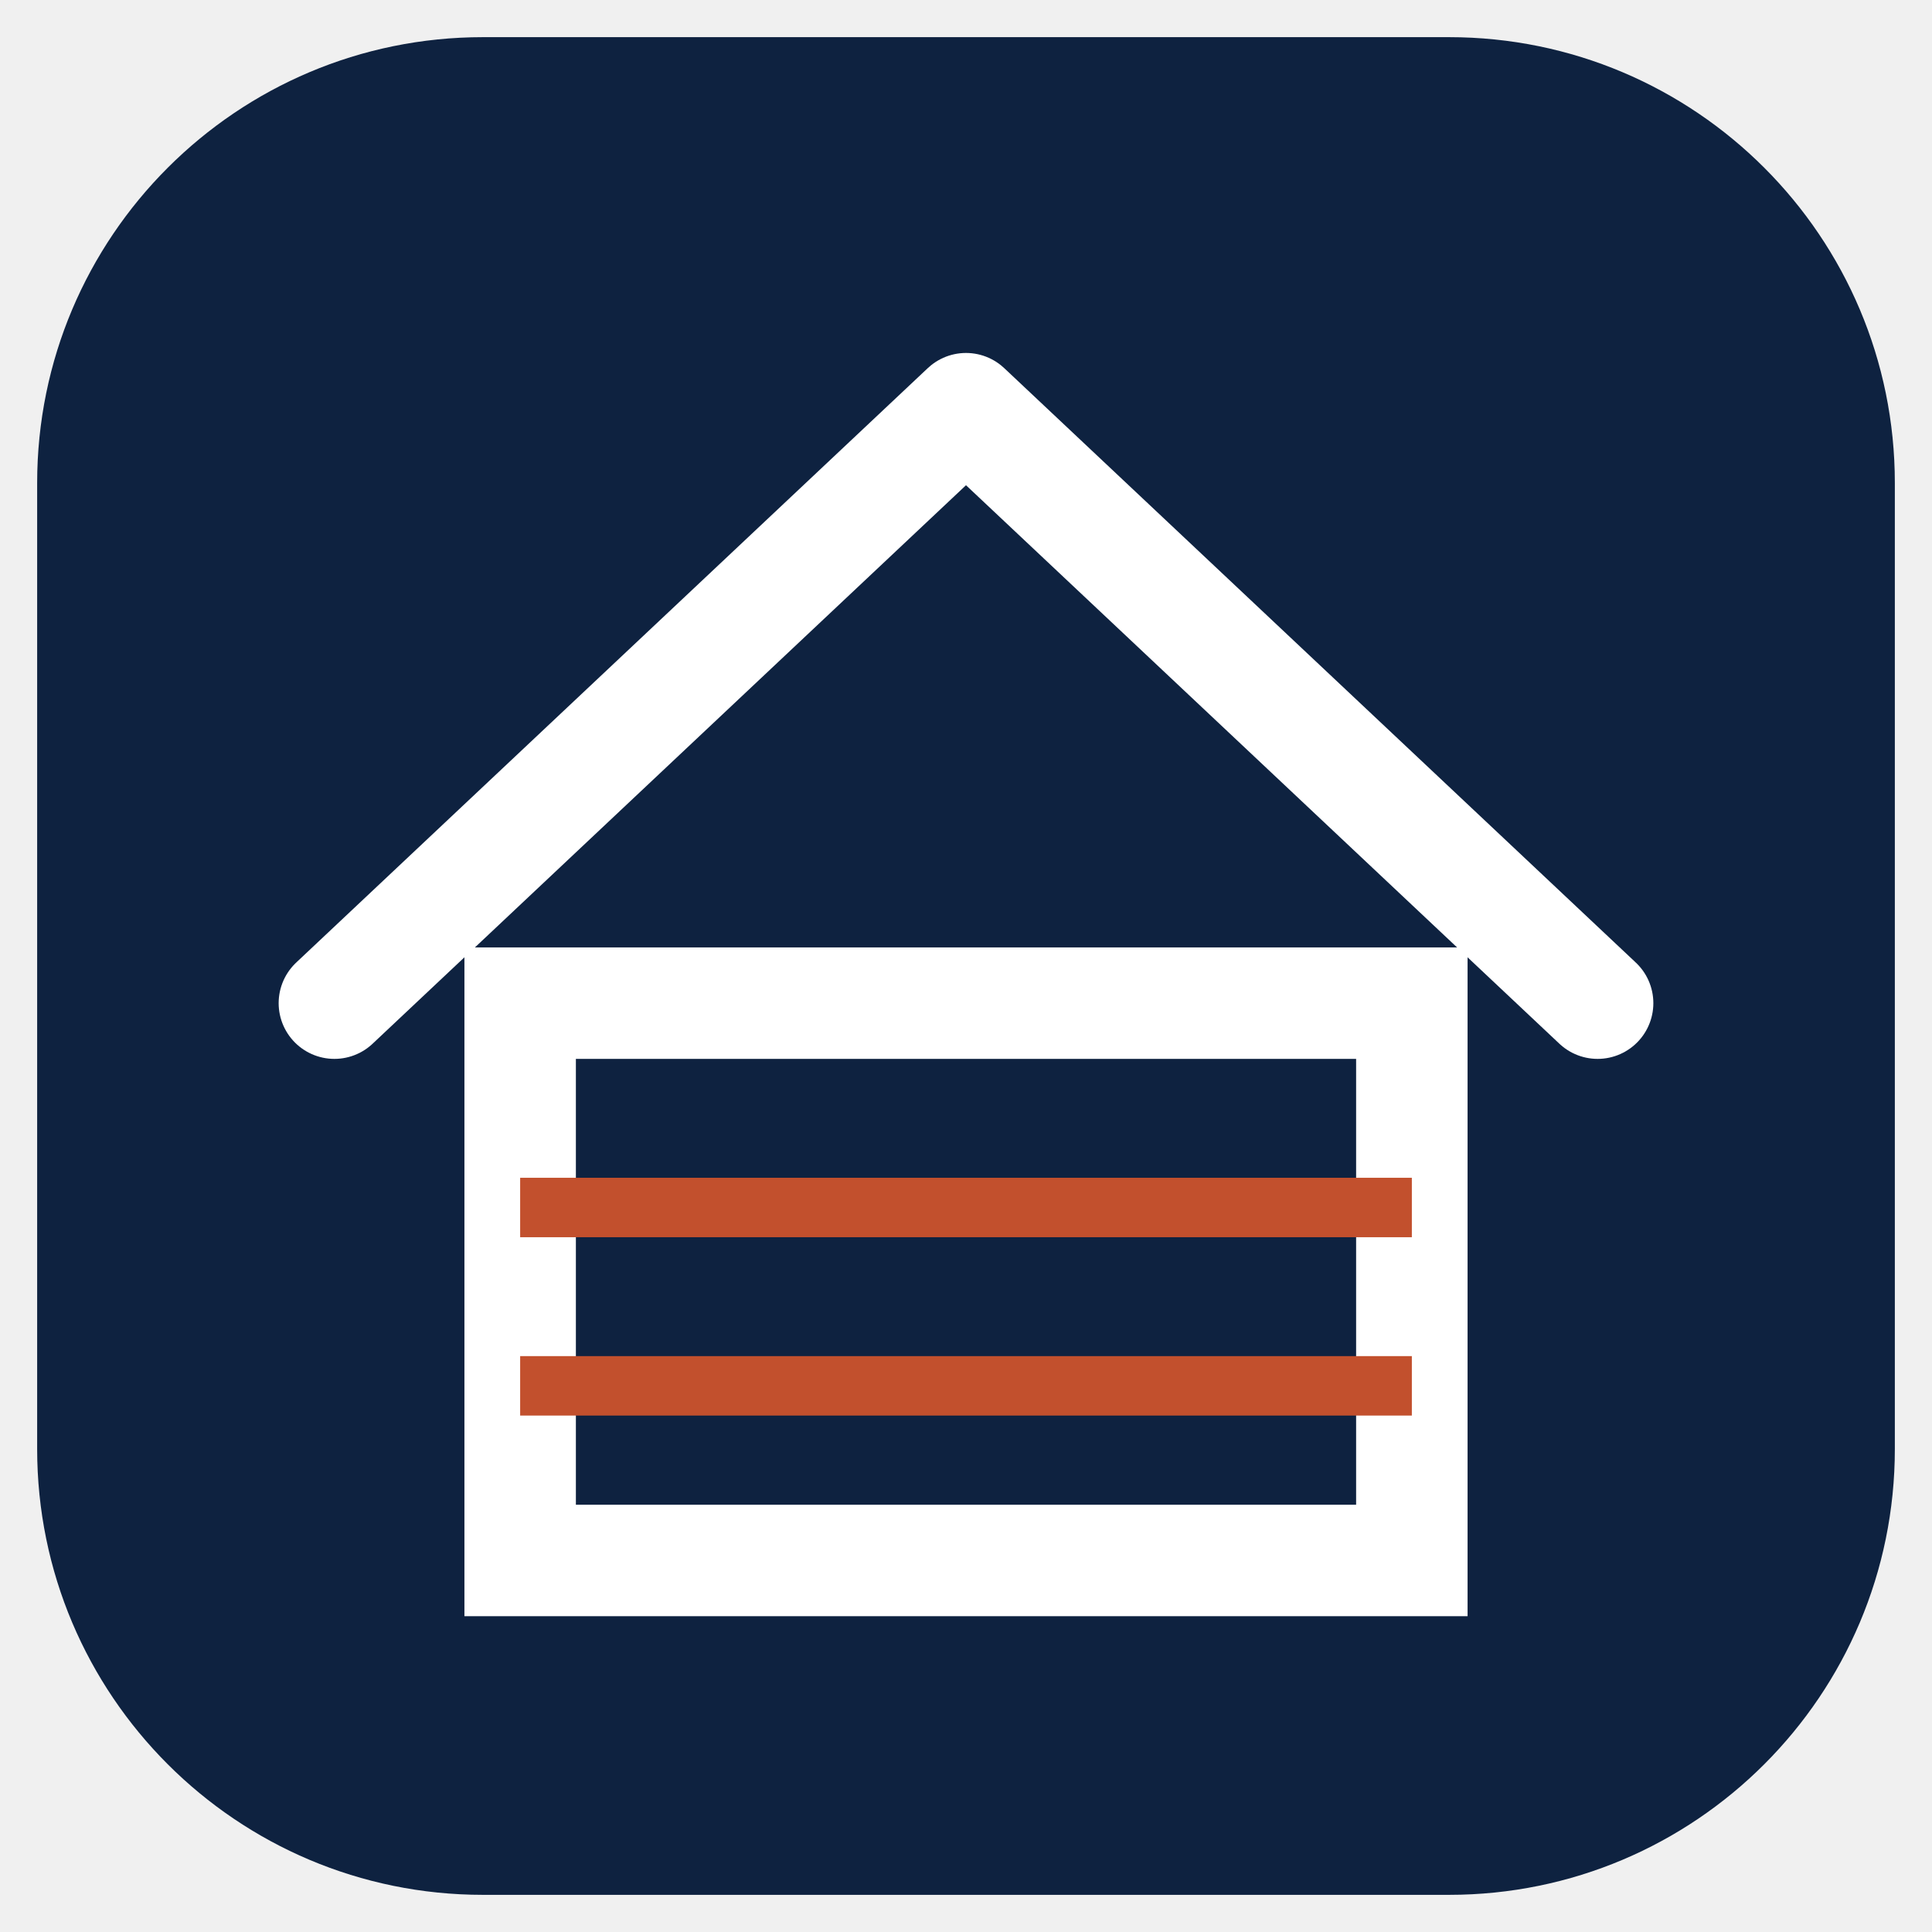
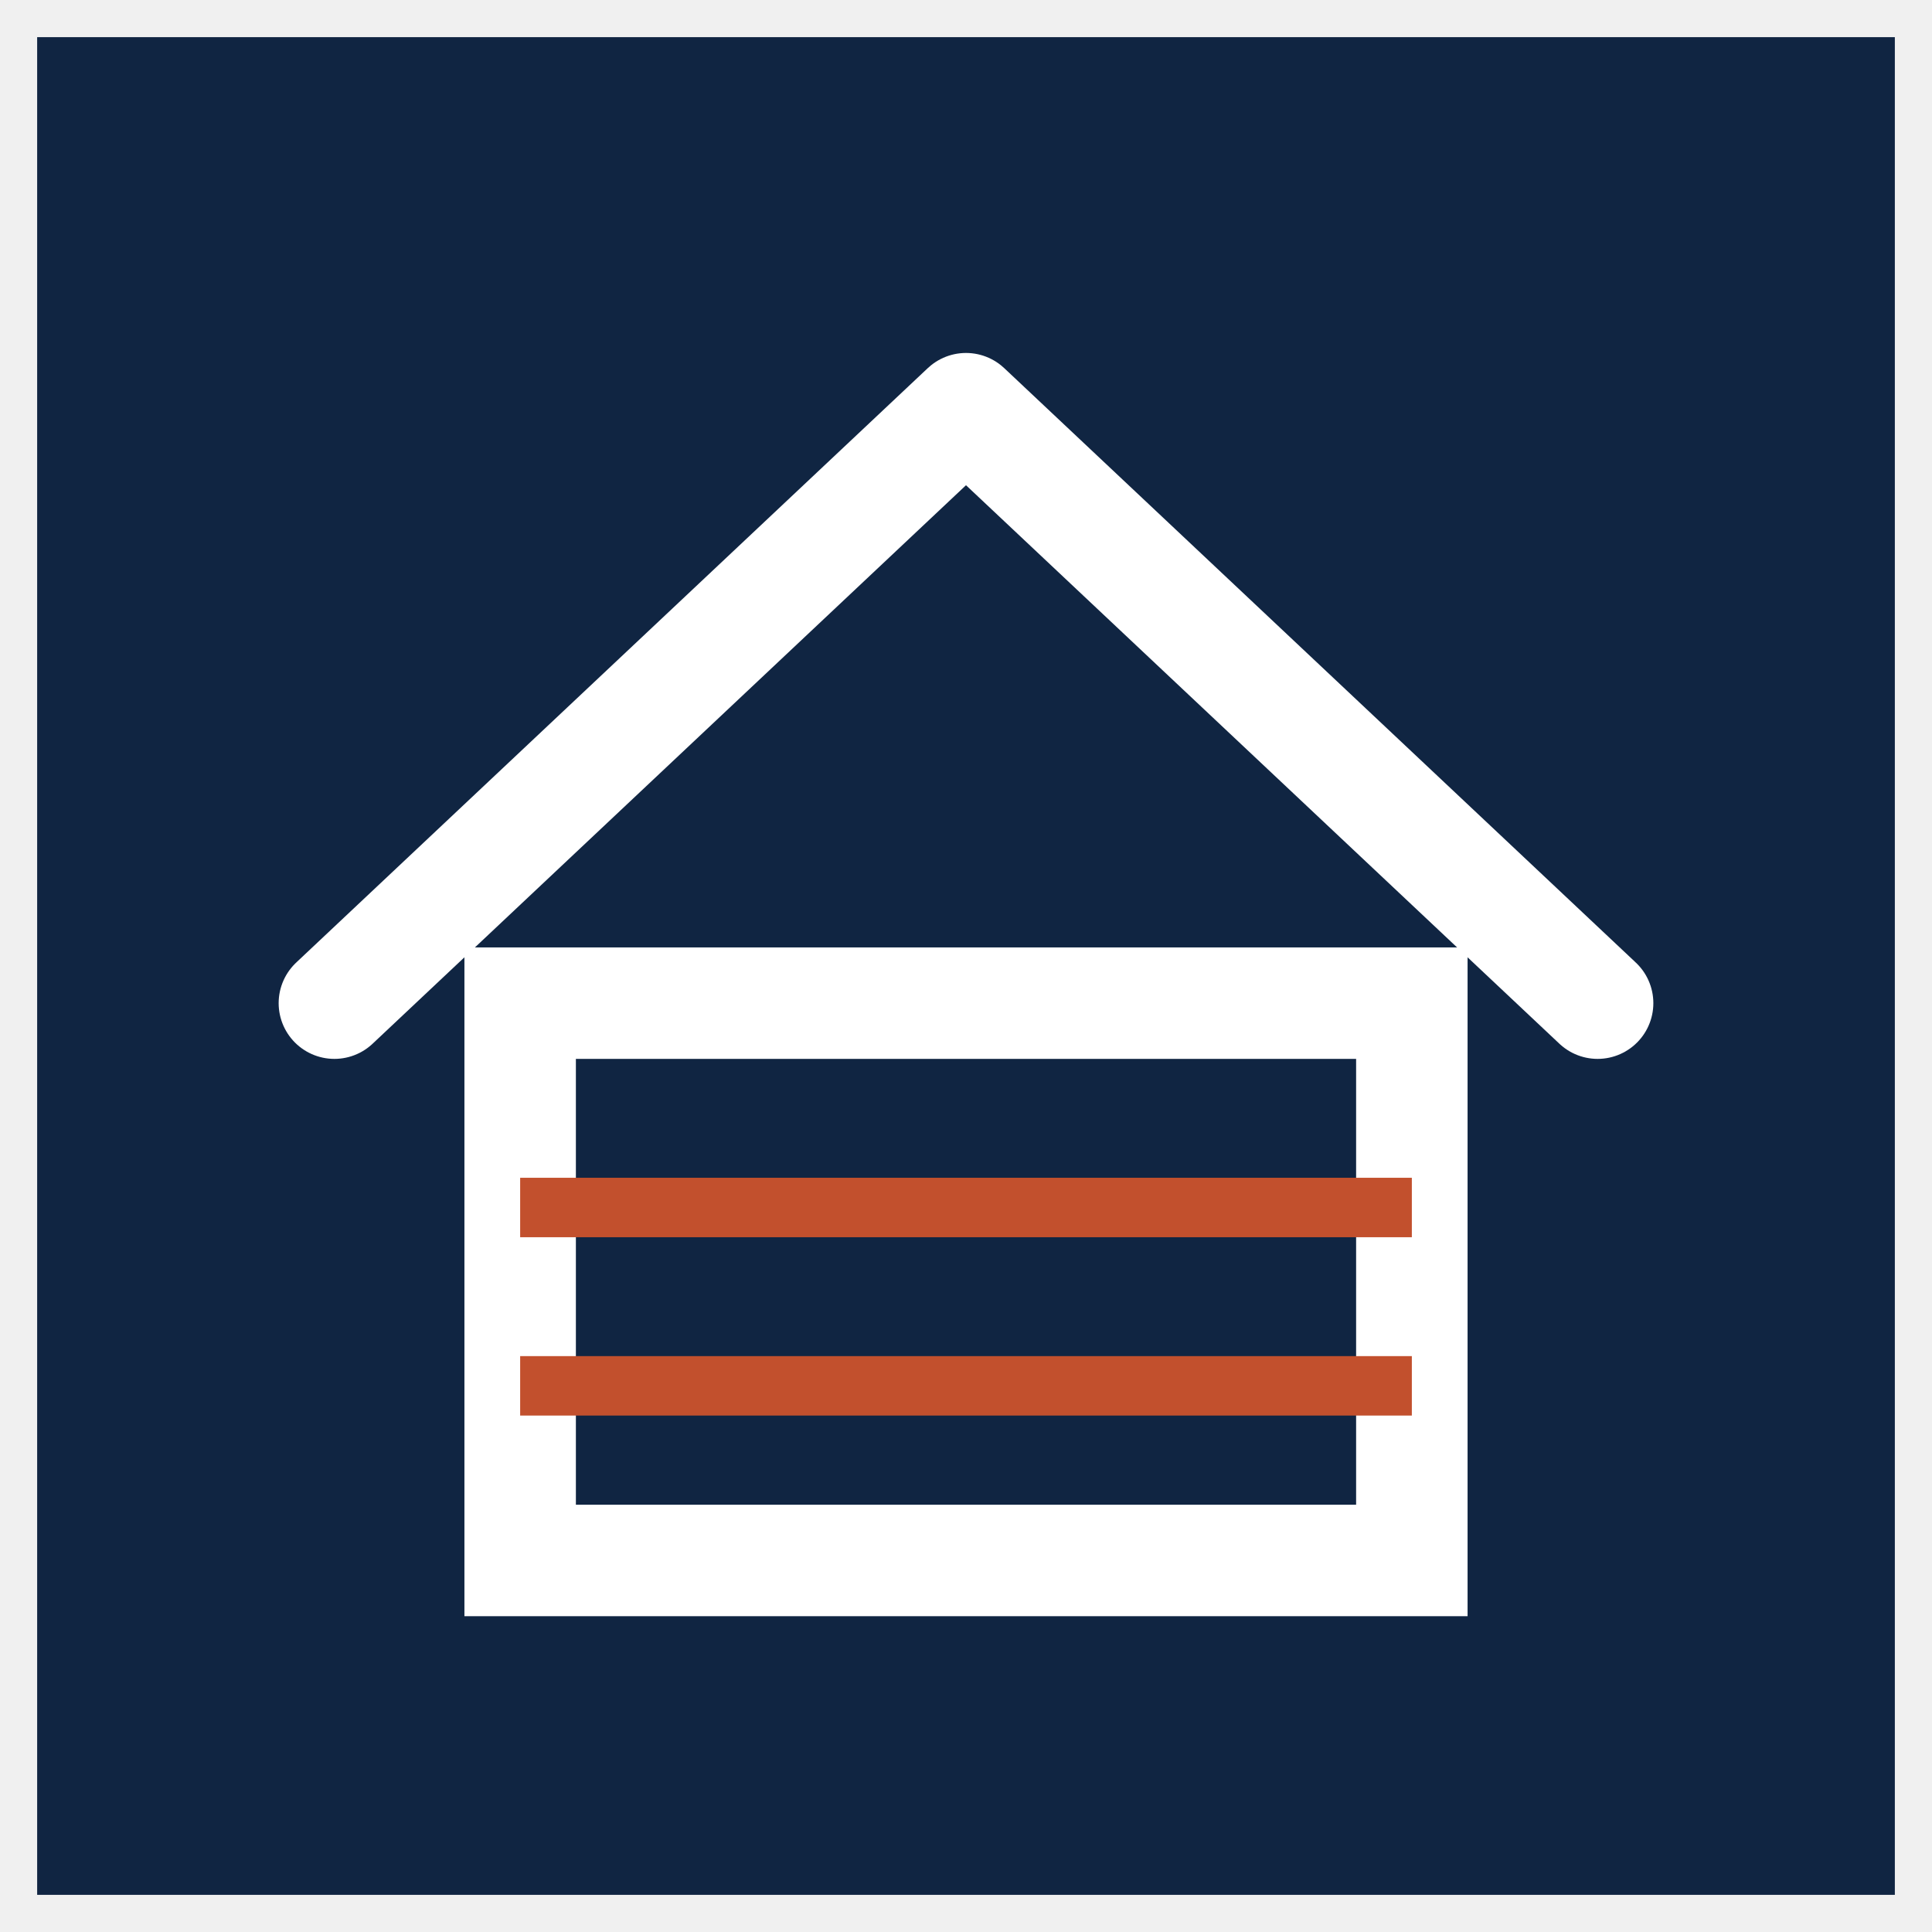
<svg xmlns="http://www.w3.org/2000/svg" viewBox="0 0 52 52">
-   <rect x="1" y="1" width="50" height="50" rx="12" fill="#0E2240" />
+   <rect x="1" y="1" width="50" height="50" fill="#102542" />
  <path d="M9 27 26 11l17 16" fill="none" stroke="#fff" stroke-width="3" stroke-linecap="round" stroke-linejoin="round" />
  <rect x="14" y="27" width="24" height="15" fill="none" stroke="#fff" stroke-width="3" />
  <path d="M14 32.5h24M14 37.3h24" stroke="#C2502D" stroke-width="1.6" />
</svg>
